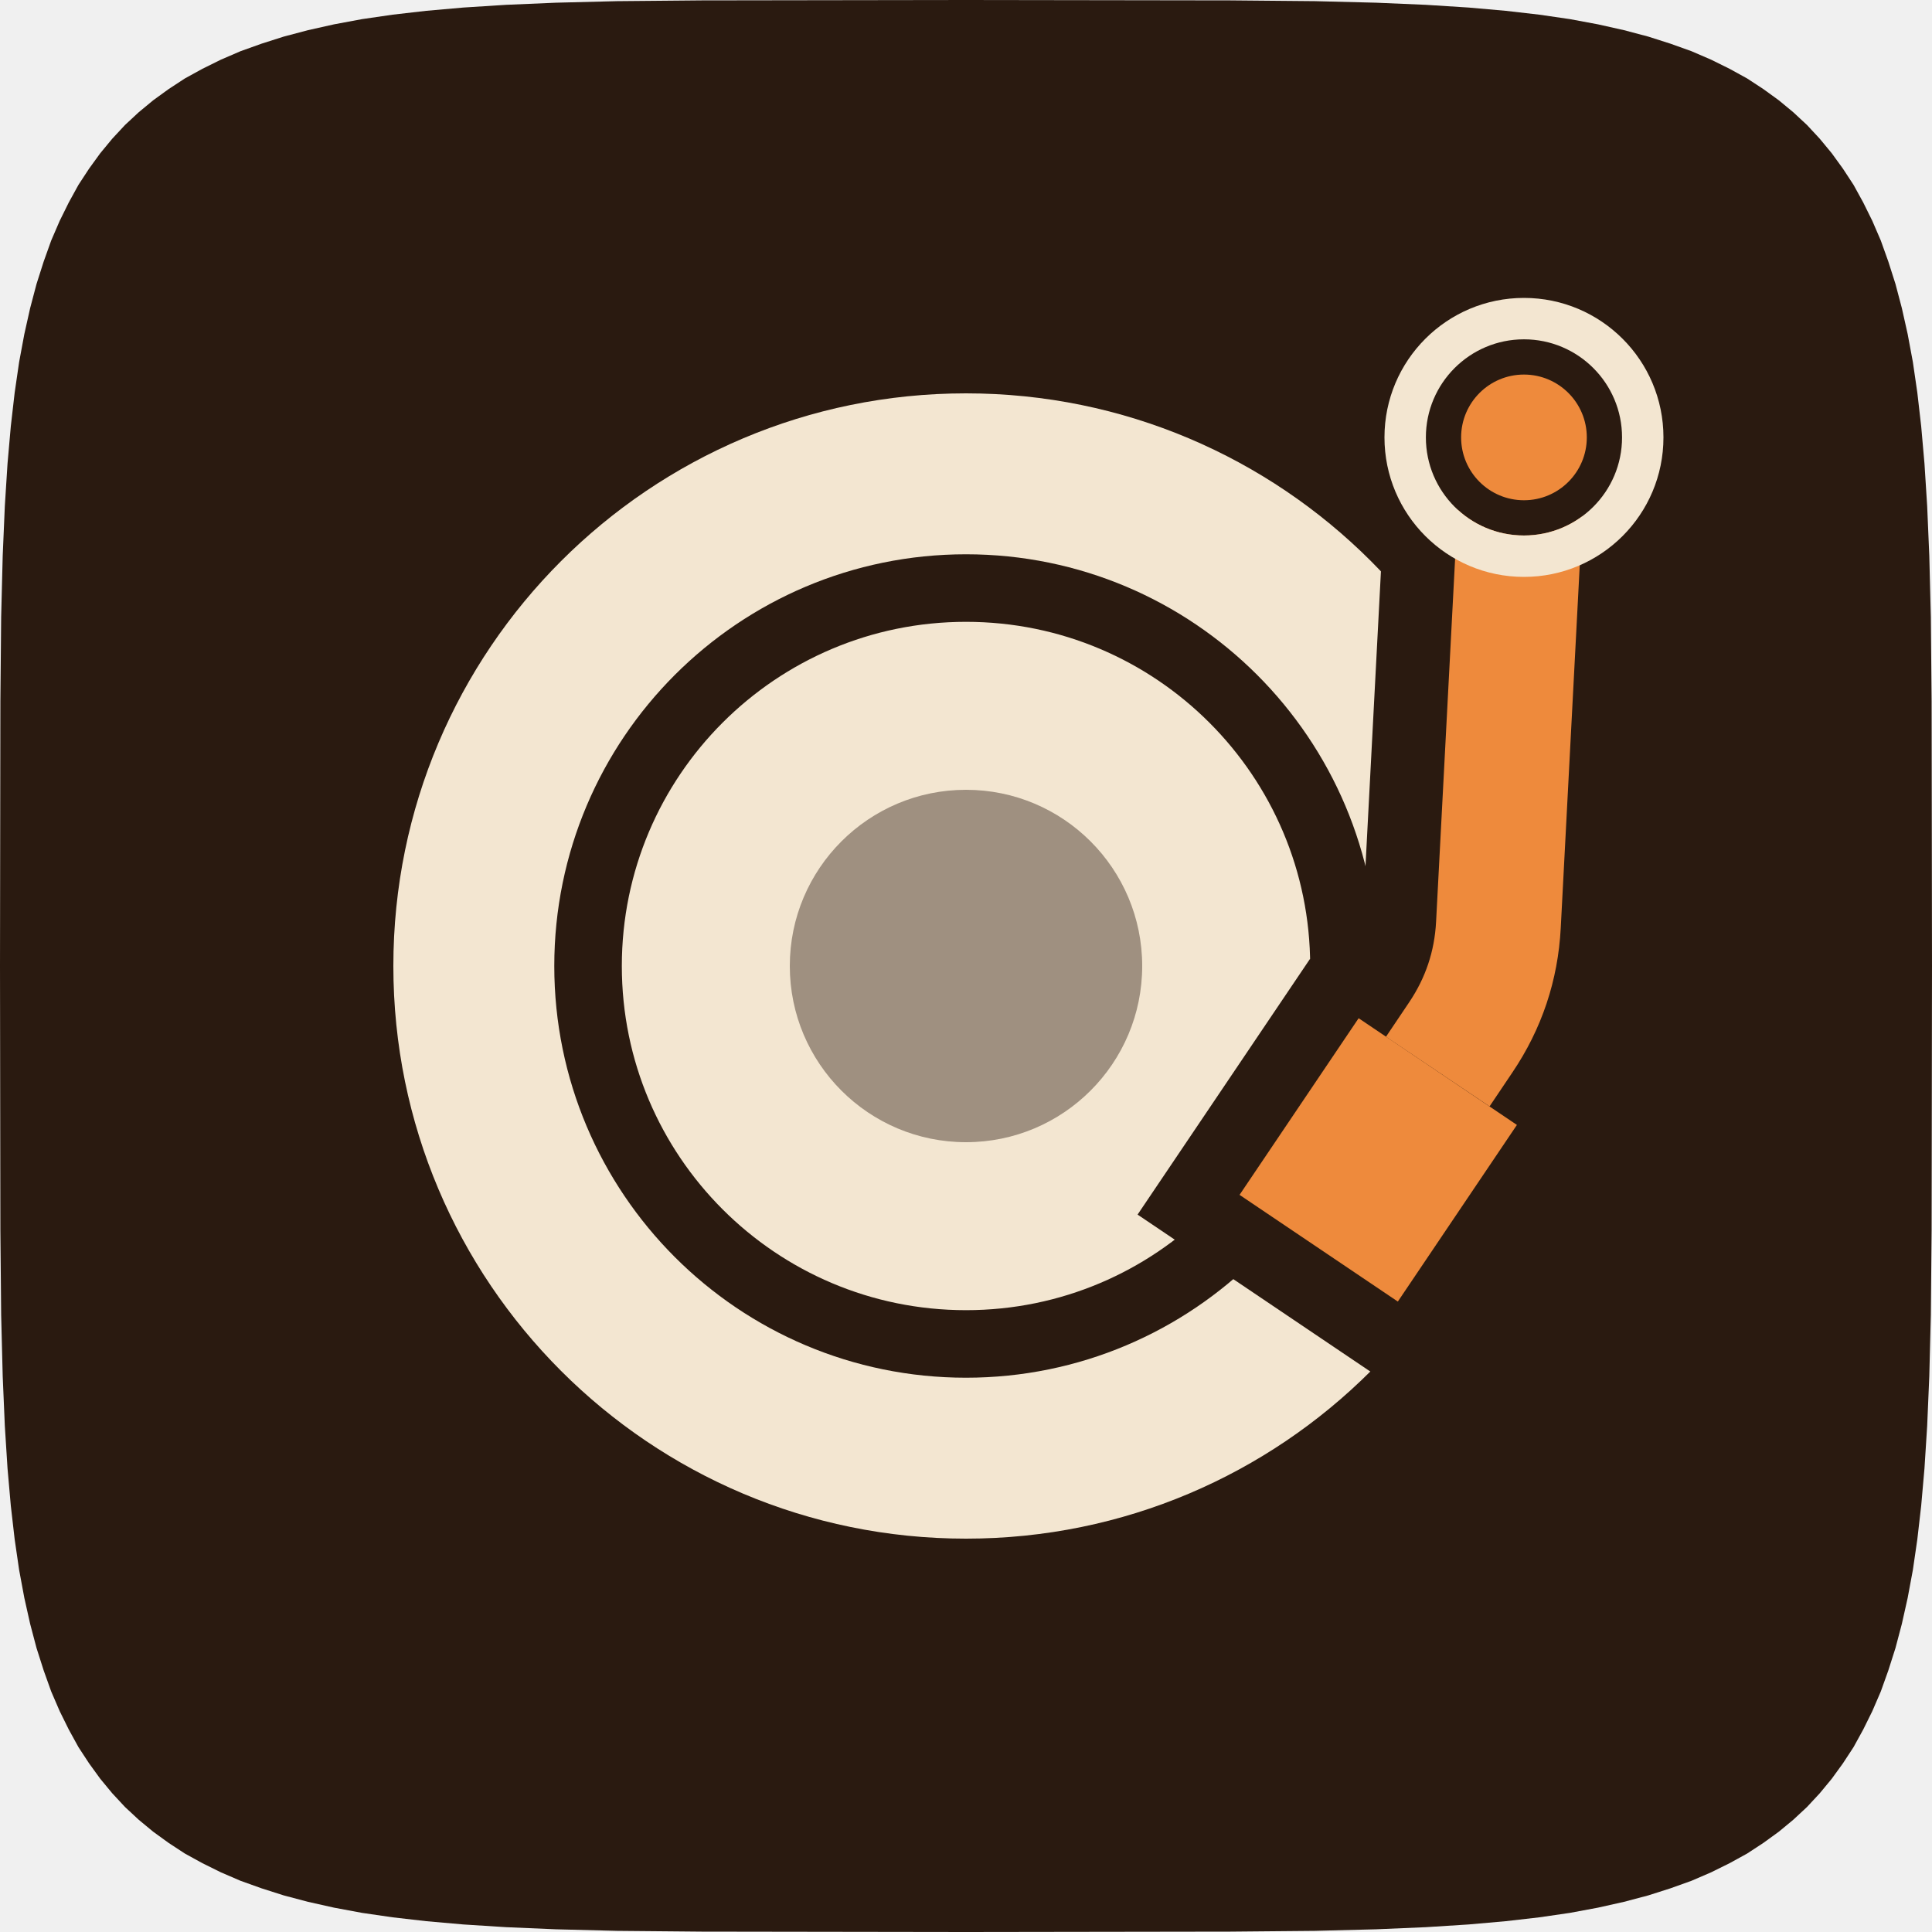
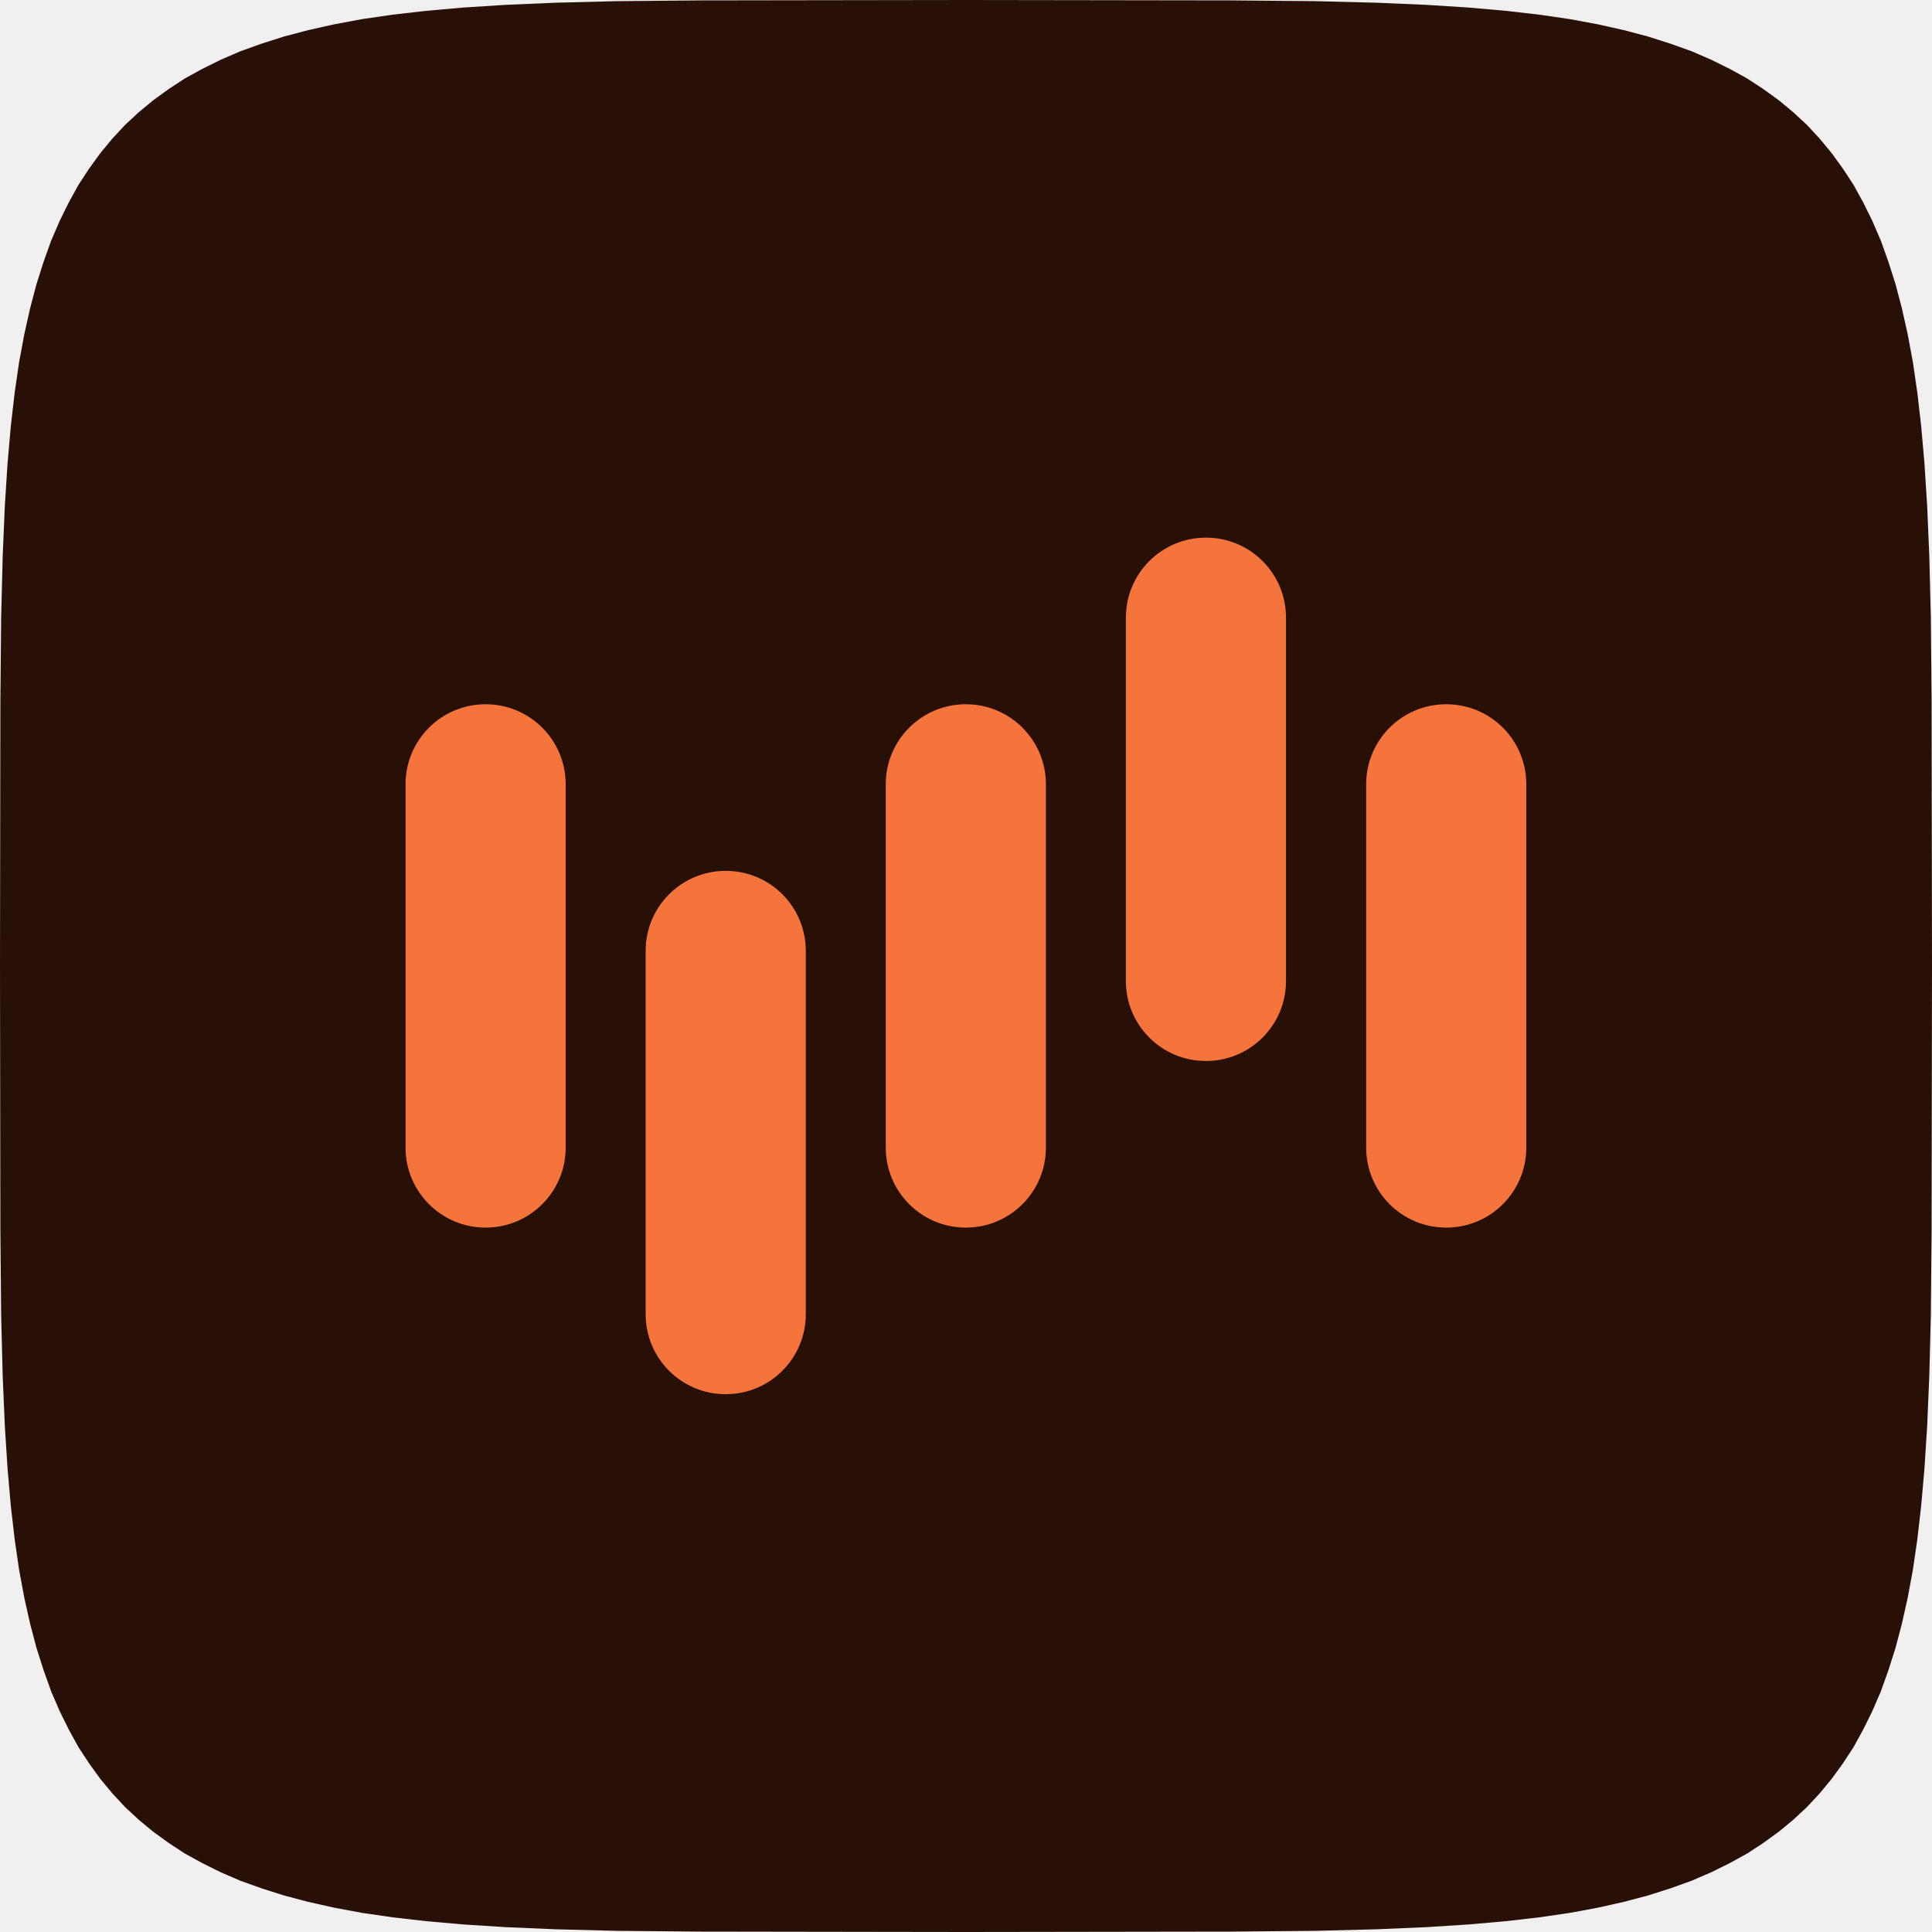
<svg xmlns="http://www.w3.org/2000/svg" viewBox="0 0 100 100" width="32" height="32">
-   <path d="M100.00,50.00L99.98,63.69L99.94,68.06L99.86,71.23L99.75,73.81L99.61,76.01L99.44,77.94L99.24,79.68L99.01,81.26L98.74,82.71L98.44,84.05L98.11,85.30L97.74,86.46L97.35,87.55L96.91,88.57L96.44,89.52L95.94,90.43L95.39,91.27L94.81,92.07L94.19,92.82L93.53,93.53L92.82,94.19L92.07,94.81L91.27,95.39L90.43,95.94L89.52,96.44L88.57,96.91L87.55,97.35L86.46,97.74L85.30,98.11L84.05,98.44L82.71,98.74L81.26,99.01L79.68,99.24L77.94,99.44L76.01,99.61L73.81,99.75L71.23,99.86L68.06,99.94L63.69,99.98L50.00,100.00L36.31,99.98L31.94,99.94L28.77,99.86L26.19,99.75L23.99,99.61L22.06,99.44L20.32,99.24L18.74,99.01L17.29,98.74L15.95,98.44L14.70,98.11L13.54,97.74L12.45,97.35L11.43,96.91L10.48,96.44L9.57,95.94L8.73,95.39L7.93,94.81L7.18,94.19L6.47,93.53L5.81,92.82L5.19,92.07L4.61,91.27L4.06,90.43L3.56,89.52L3.09,88.57L2.65,87.55L2.26,86.46L1.89,85.30L1.56,84.05L1.26,82.71L0.99,81.26L0.76,79.68L0.56,77.94L0.39,76.01L0.25,73.81L0.14,71.23L0.06,68.06L0.02,63.69L0.00,50.00L0.02,36.31L0.06,31.94L0.14,28.77L0.25,26.19L0.39,23.99L0.56,22.06L0.76,20.32L0.99,18.74L1.26,17.29L1.56,15.95L1.89,14.70L2.26,13.54L2.65,12.45L3.09,11.43L3.56,10.48L4.06,9.57L4.61,8.73L5.19,7.93L5.81,7.18L6.47,6.47L7.18,5.81L7.93,5.19L8.73,4.61L9.57,4.06L10.48,3.56L11.43,3.09L12.45,2.65L13.54,2.26L14.70,1.89L15.95,1.56L17.29,1.26L18.74,0.99L20.32,0.76L22.06,0.56L23.99,0.39L26.19,0.25L28.77,0.14L31.94,0.06L36.31,0.02L50.00,0.00L63.69,0.02L68.06,0.06L71.23,0.14L73.81,0.25L76.01,0.39L77.94,0.56L79.68,0.76L81.26,0.99L82.71,1.26L84.05,1.56L85.30,1.89L86.46,2.26L87.55,2.65L88.57,3.09L89.52,3.56L90.43,4.06L91.27,4.61L92.07,5.19L92.82,5.81L93.53,6.47L94.19,7.18L94.81,7.93L95.39,8.73L95.94,9.57L96.44,10.48L96.91,11.43L97.35,12.45L97.74,13.54L98.11,14.70L98.44,15.95L98.74,17.29L99.01,18.74L99.24,20.32L99.44,22.06L99.61,23.99L99.75,26.19L99.86,28.77L99.94,31.94L99.98,36.31Z" fill="#2A1A10" />
-   <g transform="translate(12,12) scale(0.76)">
-     <mask id="sonor-fav-m2" maskUnits="userSpaceOnUse" x="-200" y="-200" width="500" height="500">
-       <rect x="-200" y="-200" width="500" height="500" fill="#fff" />
-       <path d="M88,14L86.26,47.2Q86.04,51.39 83.69,54.87L82.13,57.19" fill="none" stroke="#000" stroke-width="18.5" stroke-linecap="round" stroke-linejoin="round" />
-       <path d="M82.96,55.95L71.22,73.36" fill="none" stroke="#000" stroke-width="23" stroke-linecap="butt" stroke-linejoin="round" />
-       <circle cx="88" cy="14" r="6.68" fill="#000" />
-     </mask>
-     <g mask="url(#sonor-fav-m2)">
-       <g class="sonor-record">
-         <mask id="sonor-fav-m1" maskUnits="userSpaceOnUse" x="-200" y="-200" width="500" height="500">
-           <rect x="-200" y="-200" width="500" height="500" fill="#fff" />
-           <circle cx="50" cy="50" r="25.74" fill="none" stroke="#000" stroke-width="4.6" />
-         </mask>
-         <g mask="url(#sonor-fav-m1)">
-           <circle cx="50" cy="50" r="39" fill="#F3E6D1" />
-           <circle cx="50" cy="50" r="12" fill="#9F9080" />
-         </g>
-       </g>
-     </g>
-     <mask id="sonor-fav-m3" maskUnits="userSpaceOnUse" x="-200" y="-200" width="500" height="500">
-       <rect x="-200" y="-200" width="500" height="500" fill="#fff" />
-       <circle cx="88" cy="14" r="6.68" fill="#000" />
-     </mask>
-     <g mask="url(#sonor-fav-m3)">
-       <path d="M88,14L86.26,47.2Q86.04,51.39 83.69,54.87L82.13,57.19" fill="none" stroke="#EE8A3C" stroke-width="8.5" stroke-linecap="butt" stroke-linejoin="round" />
-       <path d="M82.13,57.19L74.02,69.22" fill="none" stroke="#EE8A3C" stroke-width="13" stroke-linecap="butt" stroke-linejoin="round" />
-     </g>
-     <mask id="sonor-fav-m4" maskUnits="userSpaceOnUse" x="-200" y="-200" width="500" height="500">
-       <rect x="-200" y="-200" width="500" height="500" fill="#fff" />
-       <circle cx="88" cy="14" r="6.68" fill="#000" />
-     </mask>
-     <g mask="url(#sonor-fav-m4)">
-       <circle cx="88" cy="14" r="9.5" fill="#F3E6D1" />
-     </g>
-     <circle cx="88" cy="14" r="4.28" fill="#EE8A3C" />
+   <path d="M100.00,50.00L99.98,63.69L99.94,68.06L99.86,71.23L99.75,73.81L99.61,76.01L99.44,77.94L99.24,79.68L99.01,81.26L98.74,82.71L98.44,84.05L98.11,85.30L97.74,86.46L97.35,87.55L96.91,88.57L96.44,89.52L95.94,90.43L95.39,91.27L94.81,92.07L94.19,92.82L93.53,93.53L92.82,94.19L92.07,94.81L91.27,95.39L90.43,95.94L89.52,96.44L88.57,96.91L87.55,97.35L86.46,97.74L85.30,98.11L84.05,98.44L82.71,98.74L81.26,99.01L79.68,99.24L77.94,99.44L76.01,99.61L73.81,99.75L71.23,99.86L68.06,99.94L63.69,99.98L50.00,100.00L36.31,99.98L31.94,99.94L28.77,99.86L26.19,99.75L23.99,99.61L22.06,99.44L20.32,99.24L18.74,99.01L17.29,98.74L15.95,98.44L14.70,98.11L13.54,97.74L12.45,97.35L11.43,96.91L10.48,96.44L9.57,95.94L8.73,95.39L7.93,94.81L7.18,94.19L6.47,93.53L5.81,92.82L5.19,92.07L4.61,91.27L4.06,90.43L3.56,89.52L3.09,88.57L2.65,87.55L2.26,86.46L1.89,85.30L1.56,84.05L1.26,82.71L0.99,81.26L0.76,79.68L0.56,77.94L0.39,76.01L0.25,73.81L0.14,71.23L0.06,68.06L0.02,63.69L0.00,50.00L0.02,36.31L0.06,31.94L0.14,28.77L0.25,26.19L0.39,23.99L0.56,22.06L0.76,20.32L0.99,18.74L1.26,17.29L1.56,15.95L1.89,14.70L2.26,13.54L2.65,12.45L3.09,11.43L3.56,10.48L4.06,9.57L4.61,8.73L5.19,7.93L5.81,7.18L6.47,6.47L7.18,5.81L7.93,5.19L8.73,4.61L9.57,4.06L10.48,3.56L11.43,3.09L12.45,2.65L13.54,2.26L14.70,1.89L15.95,1.56L17.29,1.26L18.74,0.99L20.32,0.76L22.06,0.56L23.99,0.39L26.19,0.25L28.77,0.14L31.94,0.06L36.31,0.02L50.00,0.00L63.69,0.02L68.06,0.06L71.23,0.14L73.81,0.25L76.01,0.39L77.94,0.56L79.68,0.76L81.26,0.99L82.71,1.26L84.05,1.56L85.30,1.89L86.46,2.26L87.55,2.65L88.57,3.09L89.52,3.56L90.43,4.06L91.27,4.61L92.07,5.19L92.82,5.81L93.53,6.47L94.19,7.18L94.81,7.93L95.39,8.73L95.94,9.57L96.44,10.48L96.91,11.43L97.35,12.45L97.74,13.54L98.11,14.70L98.44,15.95L98.74,17.29L99.01,18.74L99.24,20.32L99.44,22.06L99.61,23.99L99.75,26.19L99.86,28.77L99.94,31.94L99.98,36.31Z" fill="#291006" />
+   <g transform="translate(-0.73,-0.73) scale(1.01452)">
+     <rect x="21.41" y="36.65" width="8.17" height="26.7" rx="4.08" fill="#f4743b" />
+     <rect x="33.66" y="45.15" width="8.17" height="26.7" rx="4.08" fill="#f4743b" />
+     <rect x="45.91" y="36.65" width="8.17" height="26.7" rx="4.08" fill="#f4743b" />
+     <rect x="58.16" y="28.15" width="8.17" height="26.7" rx="4.08" fill="#f4743b" />
+     <rect x="70.42" y="36.65" width="8.17" height="26.7" rx="4.08" fill="#f4743b" />
  </g>
</svg>
